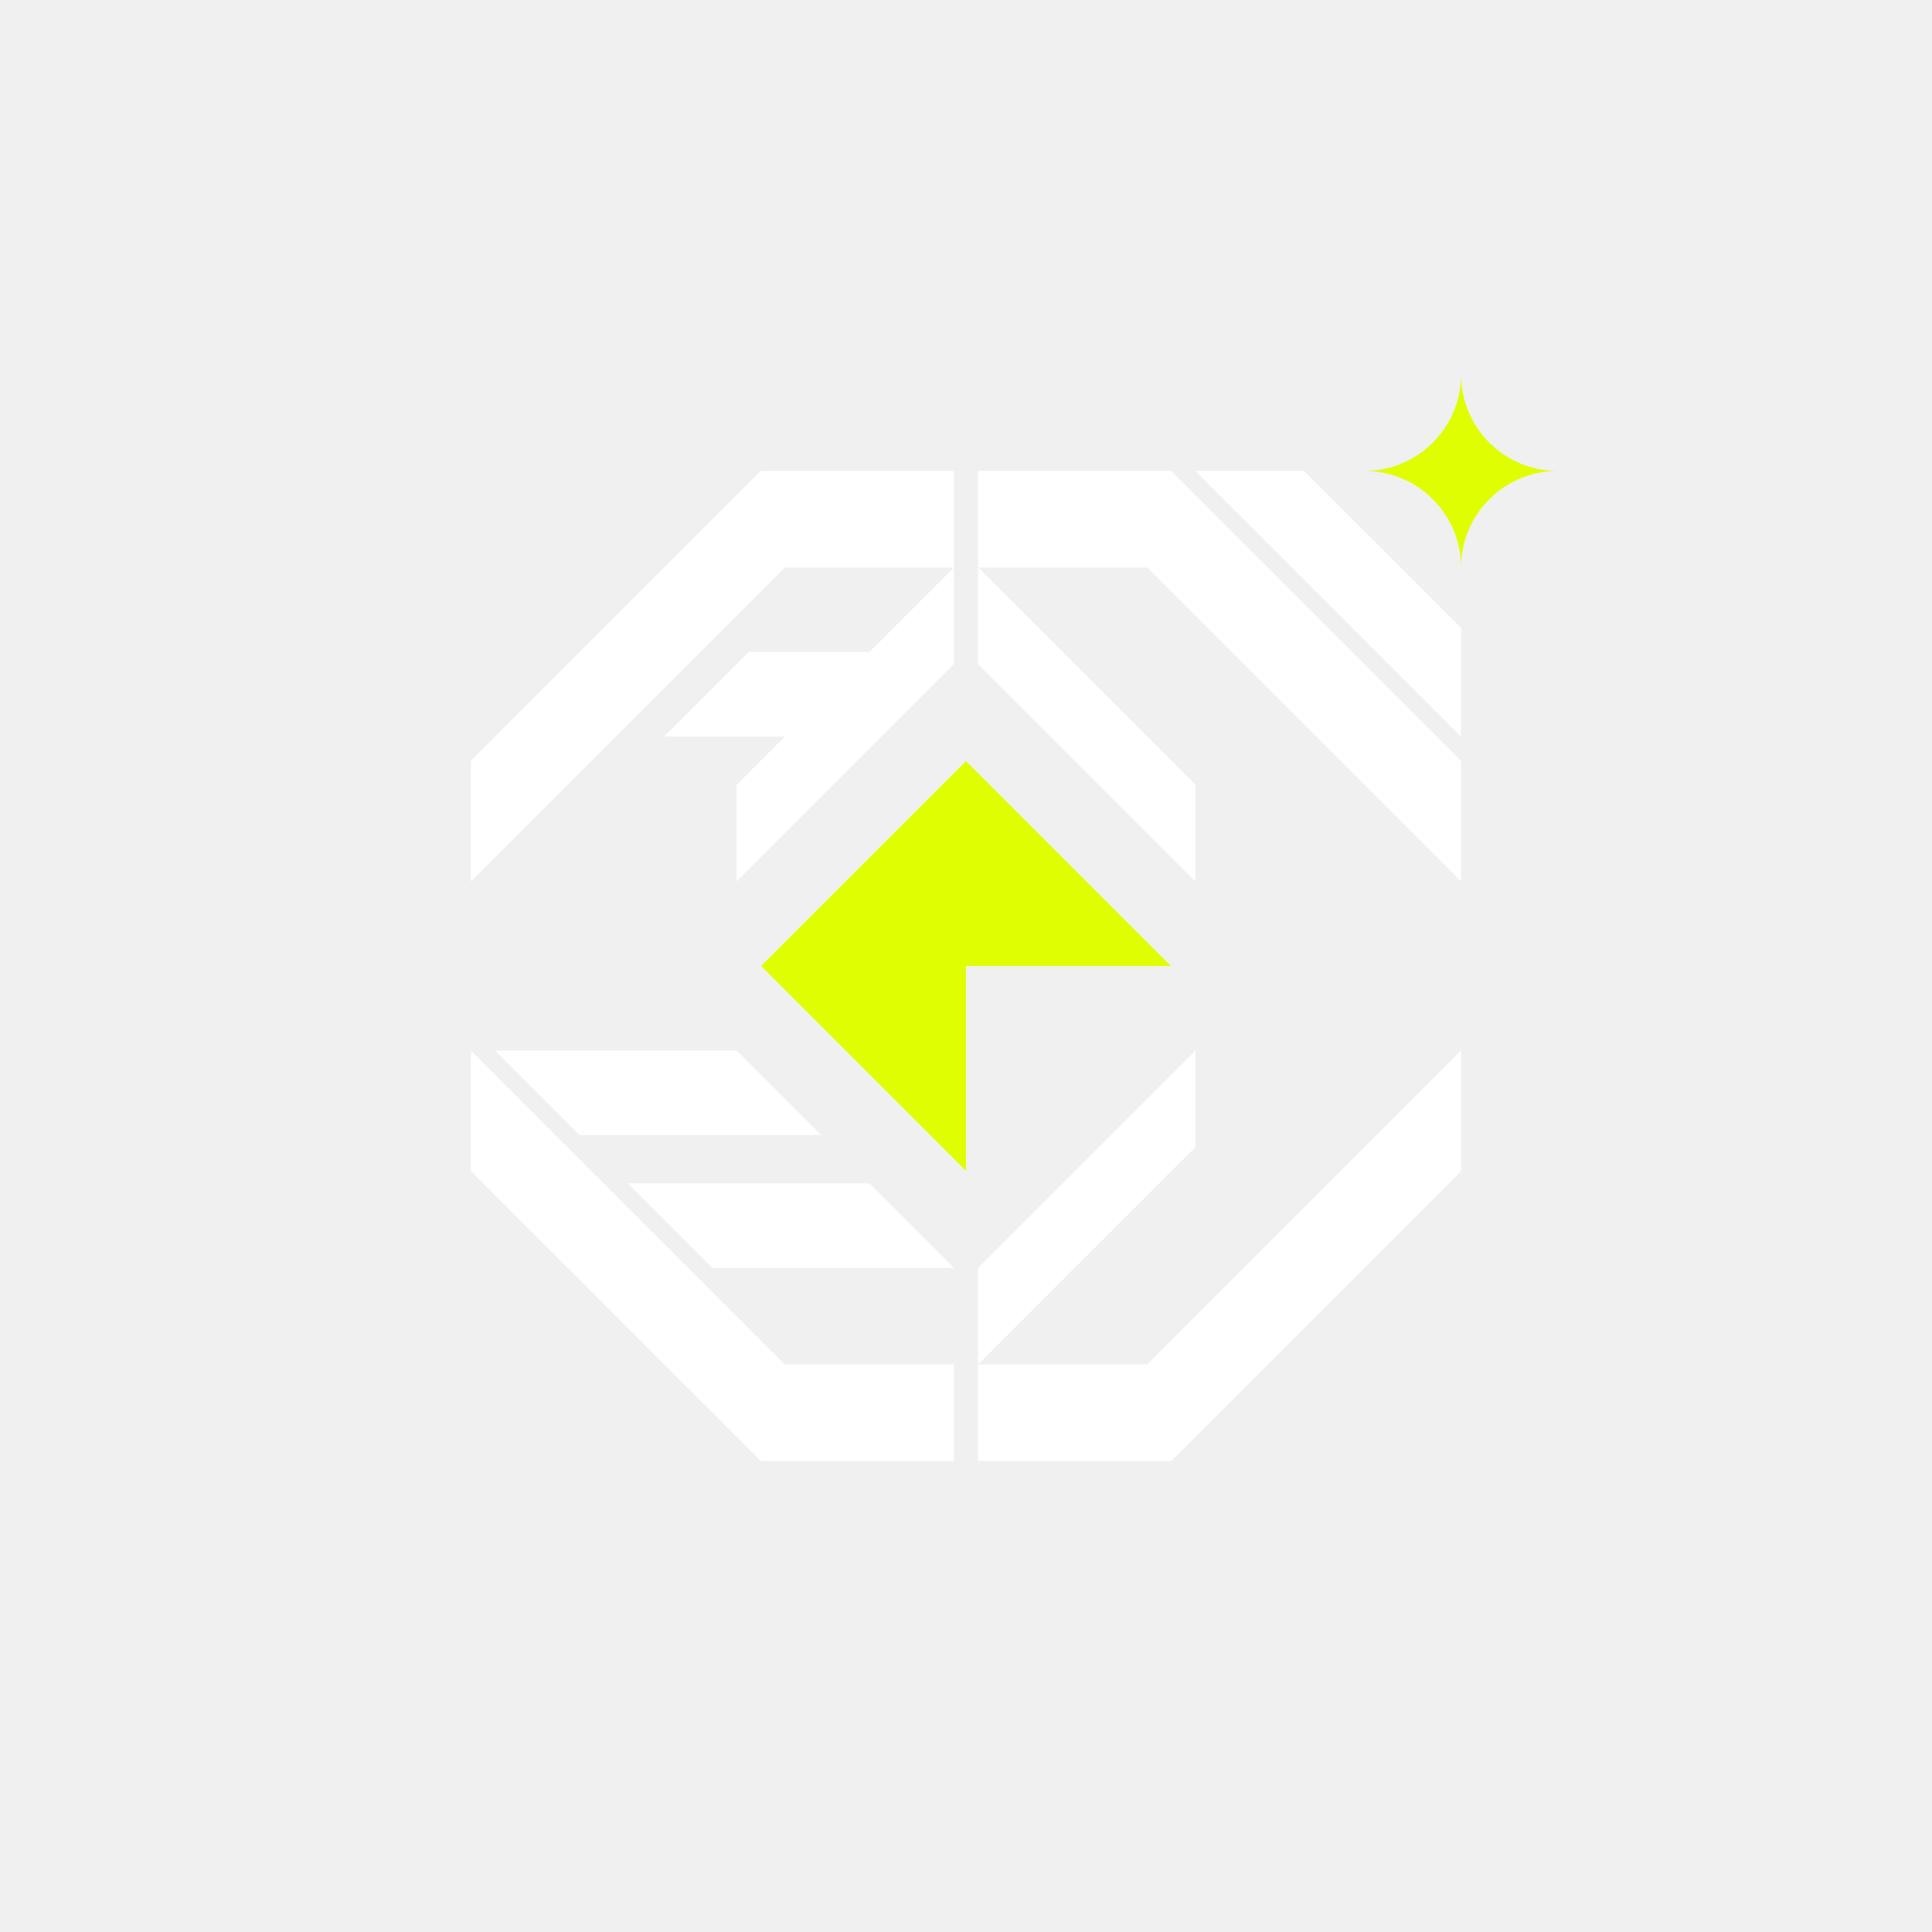
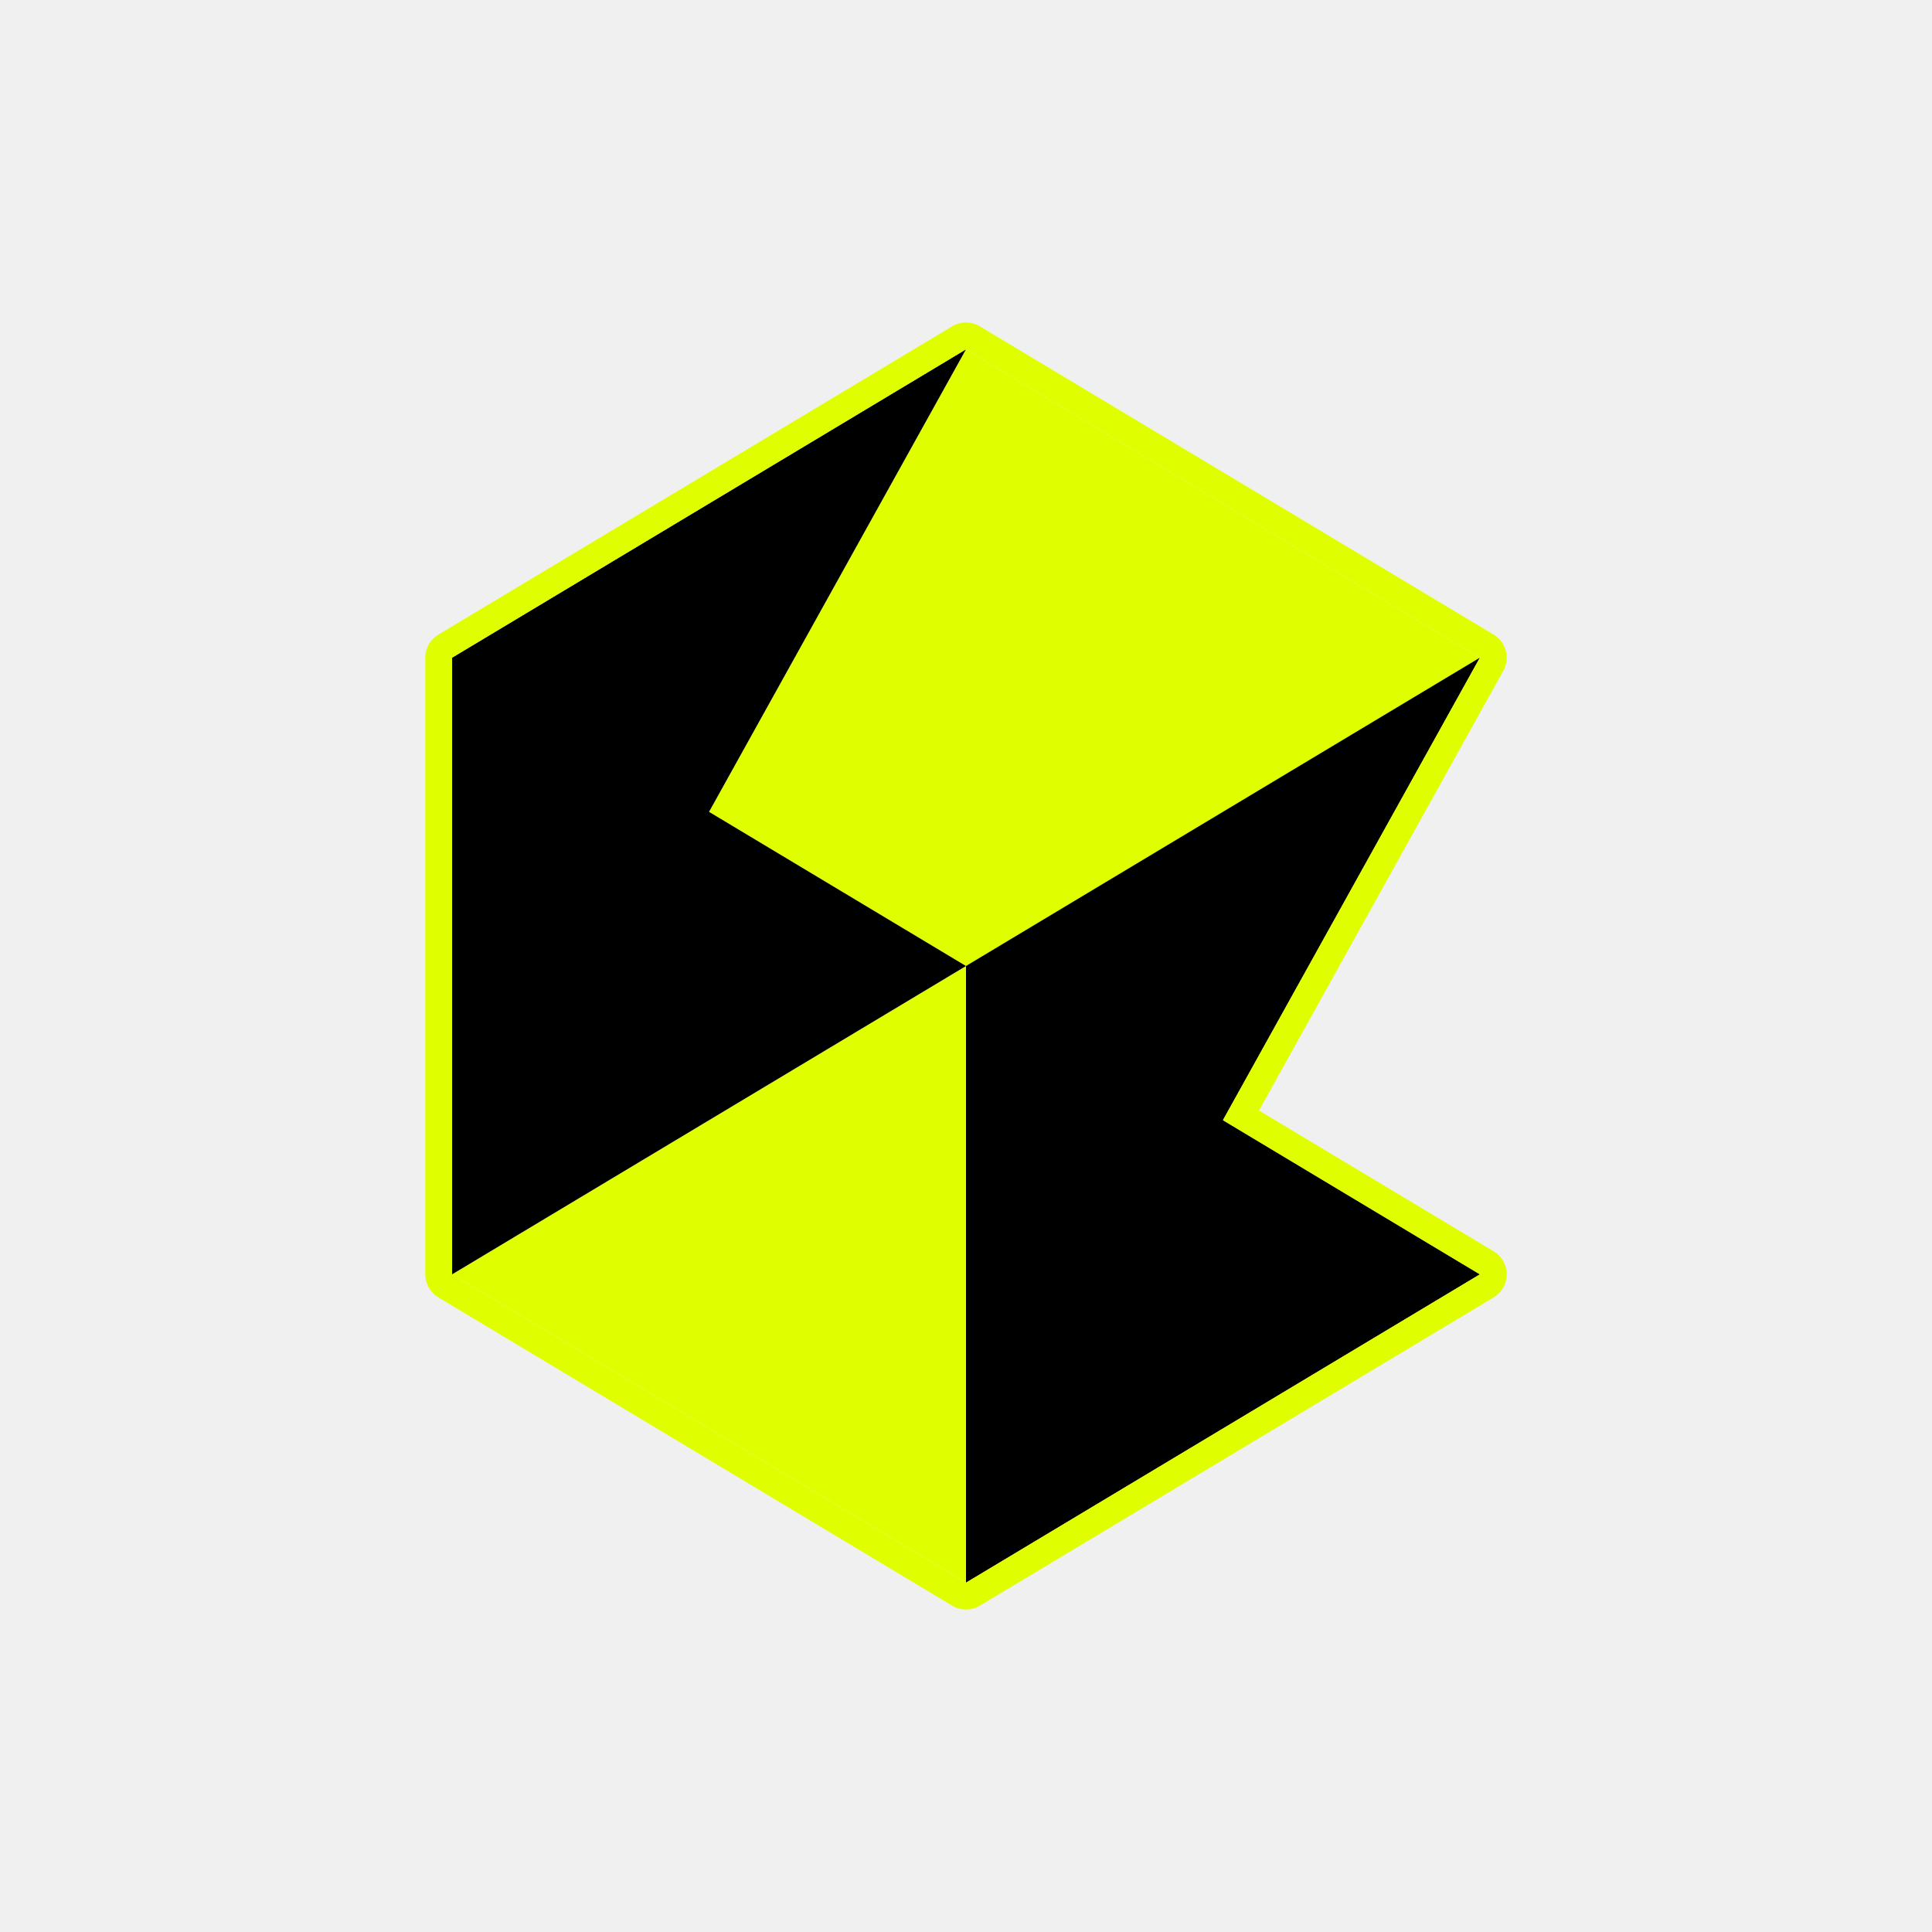
- <svg xmlns="http://www.w3.org/2000/svg" id="Main" viewBox="0 0 1440 1440">
+ <svg xmlns="http://www.w3.org/2000/svg" id="Dark_Mode" viewBox="0 0 1440 1440">
  <defs>
-     <style>.cls-1{fill:#dfff00;}.cls-1,.cls-2{stroke-width:0px;}.cls-2{fill:#fff;}</style>
+     <style>.cls-1{fill:#dfff00;}.cls-1,.cls-2,.cls-3{stroke-width:0px;}.cls-3{fill:none;}</style>
  </defs>
-   <g id="Logo">
-     <g id="Bottom_Right_Corner">
-       <polygon id="Inner_Angle_BR" class="cls-2" points="729 1017 729 945 891 783 891 855 729 1017" />
-       <polygon id="Outer_Angle_BR" class="cls-2" points="1089 783 1089 873 873 1089 729 1089 729 1017 855 1017 1089 783" />
+   <polygon id="BOTTOM" class="cls-1" points="720 1179.64 336.97 949.82 720 720 1103.03 949.82 720 1179.64" />
+   <g id="BACK_FACES">
+     <polygon id="BACK_SLANT_TOP" class="cls-1" points="528.48 605.09 911.52 834.91 1103.03 490.18 720 260.36 528.48 605.09" />
+     <polygon id="BACK_LEFT" class="cls-2" points="336.97 949.82 720 720 528.48 605.09 720 260.36 336.97 490.18 336.97 949.82" />
+   </g>
+   <g id="FRONT_FACES">
+     <g id="FRONT_LEFT">
+       <polygon class="cls-3" points="336.97 949.82 720 1179.64 720 720 336.97 490.18 336.97 949.82" />
    </g>
-     <g id="E">
-       <polygon id="E_Large_Section" class="cls-2" points="351 783 351 873 567 1089 711 1089 711 1017 585 1017 351 783" />
-       <polygon id="E_Middle_Prong" class="cls-2" points="648 882 468 882 531 945 711 945 648 882" />
-       <polygon id="E_Top_Prong" class="cls-2" points="549 783 369 783 432 846 612 846 549 783" />
-     </g>
-     <g id="M">
-       <polygon id="M_Body" class="cls-2" points="1089 657 1089 567 873 351 729 351 729 423 855 423 1089 657" />
-       <polygon id="M_Lower_Leg" class="cls-2" points="729 423 729 495 891 657 891 585 729 423" />
-       <polygon id="M_Outer_Section" class="cls-2" points="891 351 1089 549 1089 468 972 351 891 351" />
-     </g>
-     <g id="A">
-       <polygon id="A_Large_Section" class="cls-2" points="351 657 351 567 567 351 711 351 711 423 585 423 351 657" />
-       <polygon id="A_Lower_Section" class="cls-2" points="549 657 549 585 585 549 495 549 558 486 648 486 711 423 711 495 549 657" />
-     </g>
+     <polygon id="FRONT_RIGHT" class="cls-2" points="1103.03 949.82 911.52 834.91 1103.03 490.18 720 720 720 1179.64 1103.03 949.82" />
  </g>
-   <polygon id="Centerpiece" class="cls-1" points="720 872.74 567.26 720 720 567.26 872.74 720 720 720 720 872.74" />
-   <path id="Star" class="cls-1" d="m1161,351c-39.77,0-72,32.23-72,72,0-39.77-32.23-72-72-72,39.77,0,72-32.23,72-72,0,39.77,32.23,72,72,72Z" />
+   <polygon id="TOP" class="cls-3" points="720 720 336.97 490.18 720 260.36 1103.03 490.18 720 720" />
+   <g id="OUTLINE">
+     <path class="cls-1" d="m720,260.36l383.03,229.82-191.52,344.73,191.52,114.91-383.03,229.82-383.03-229.82v-459.64l383.03-229.82m0-20c-3.56,0-7.12.95-10.29,2.85l-383.03,229.82c-6.02,3.61-9.71,10.12-9.71,17.15v459.64c0,7.03,3.69,13.54,9.71,17.15l383.03,229.82c3.17,1.9,6.73,2.85,10.29,2.85s7.12-.95,10.29-2.85l383.03-229.82c6.02-3.61,9.71-10.12,9.71-17.15s-3.69-13.54-9.71-17.15l-174.93-104.96,182.12-327.82c5.24-9.43,2.06-21.31-7.19-26.86l-383.03-229.82c-3.17-1.9-6.73-2.85-10.29-2.85h0Z" />
+   </g>
</svg>
